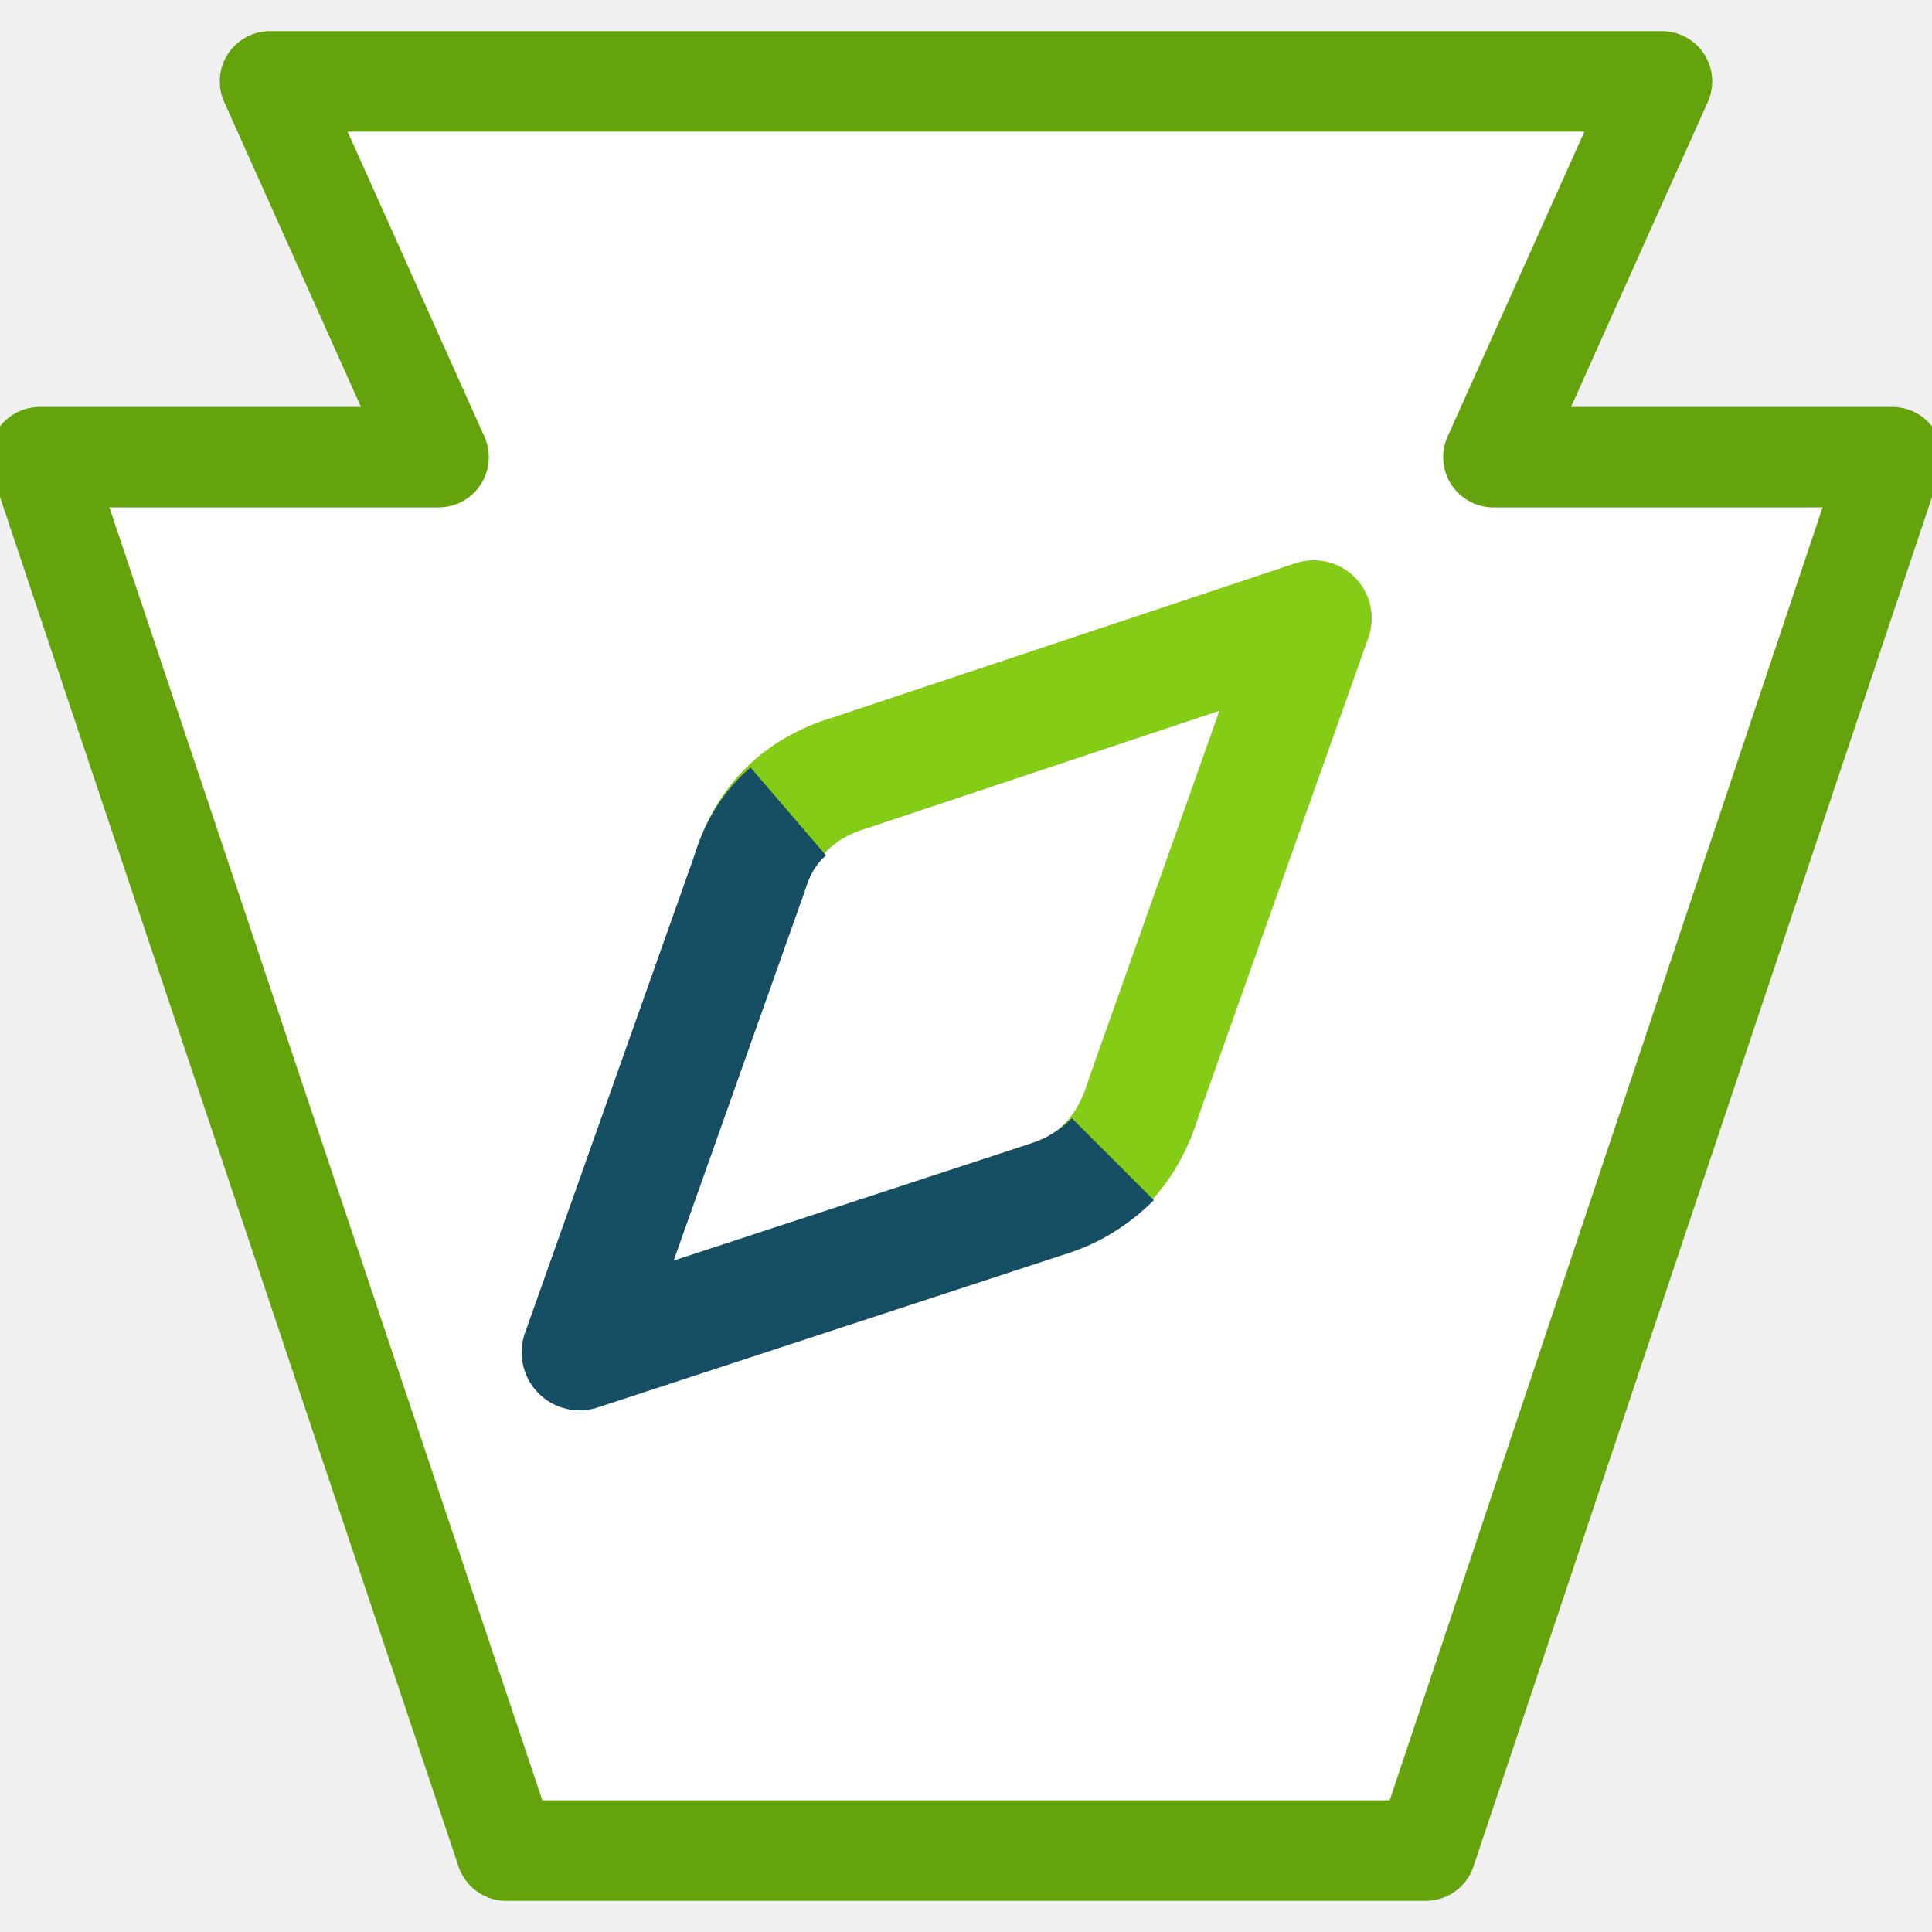
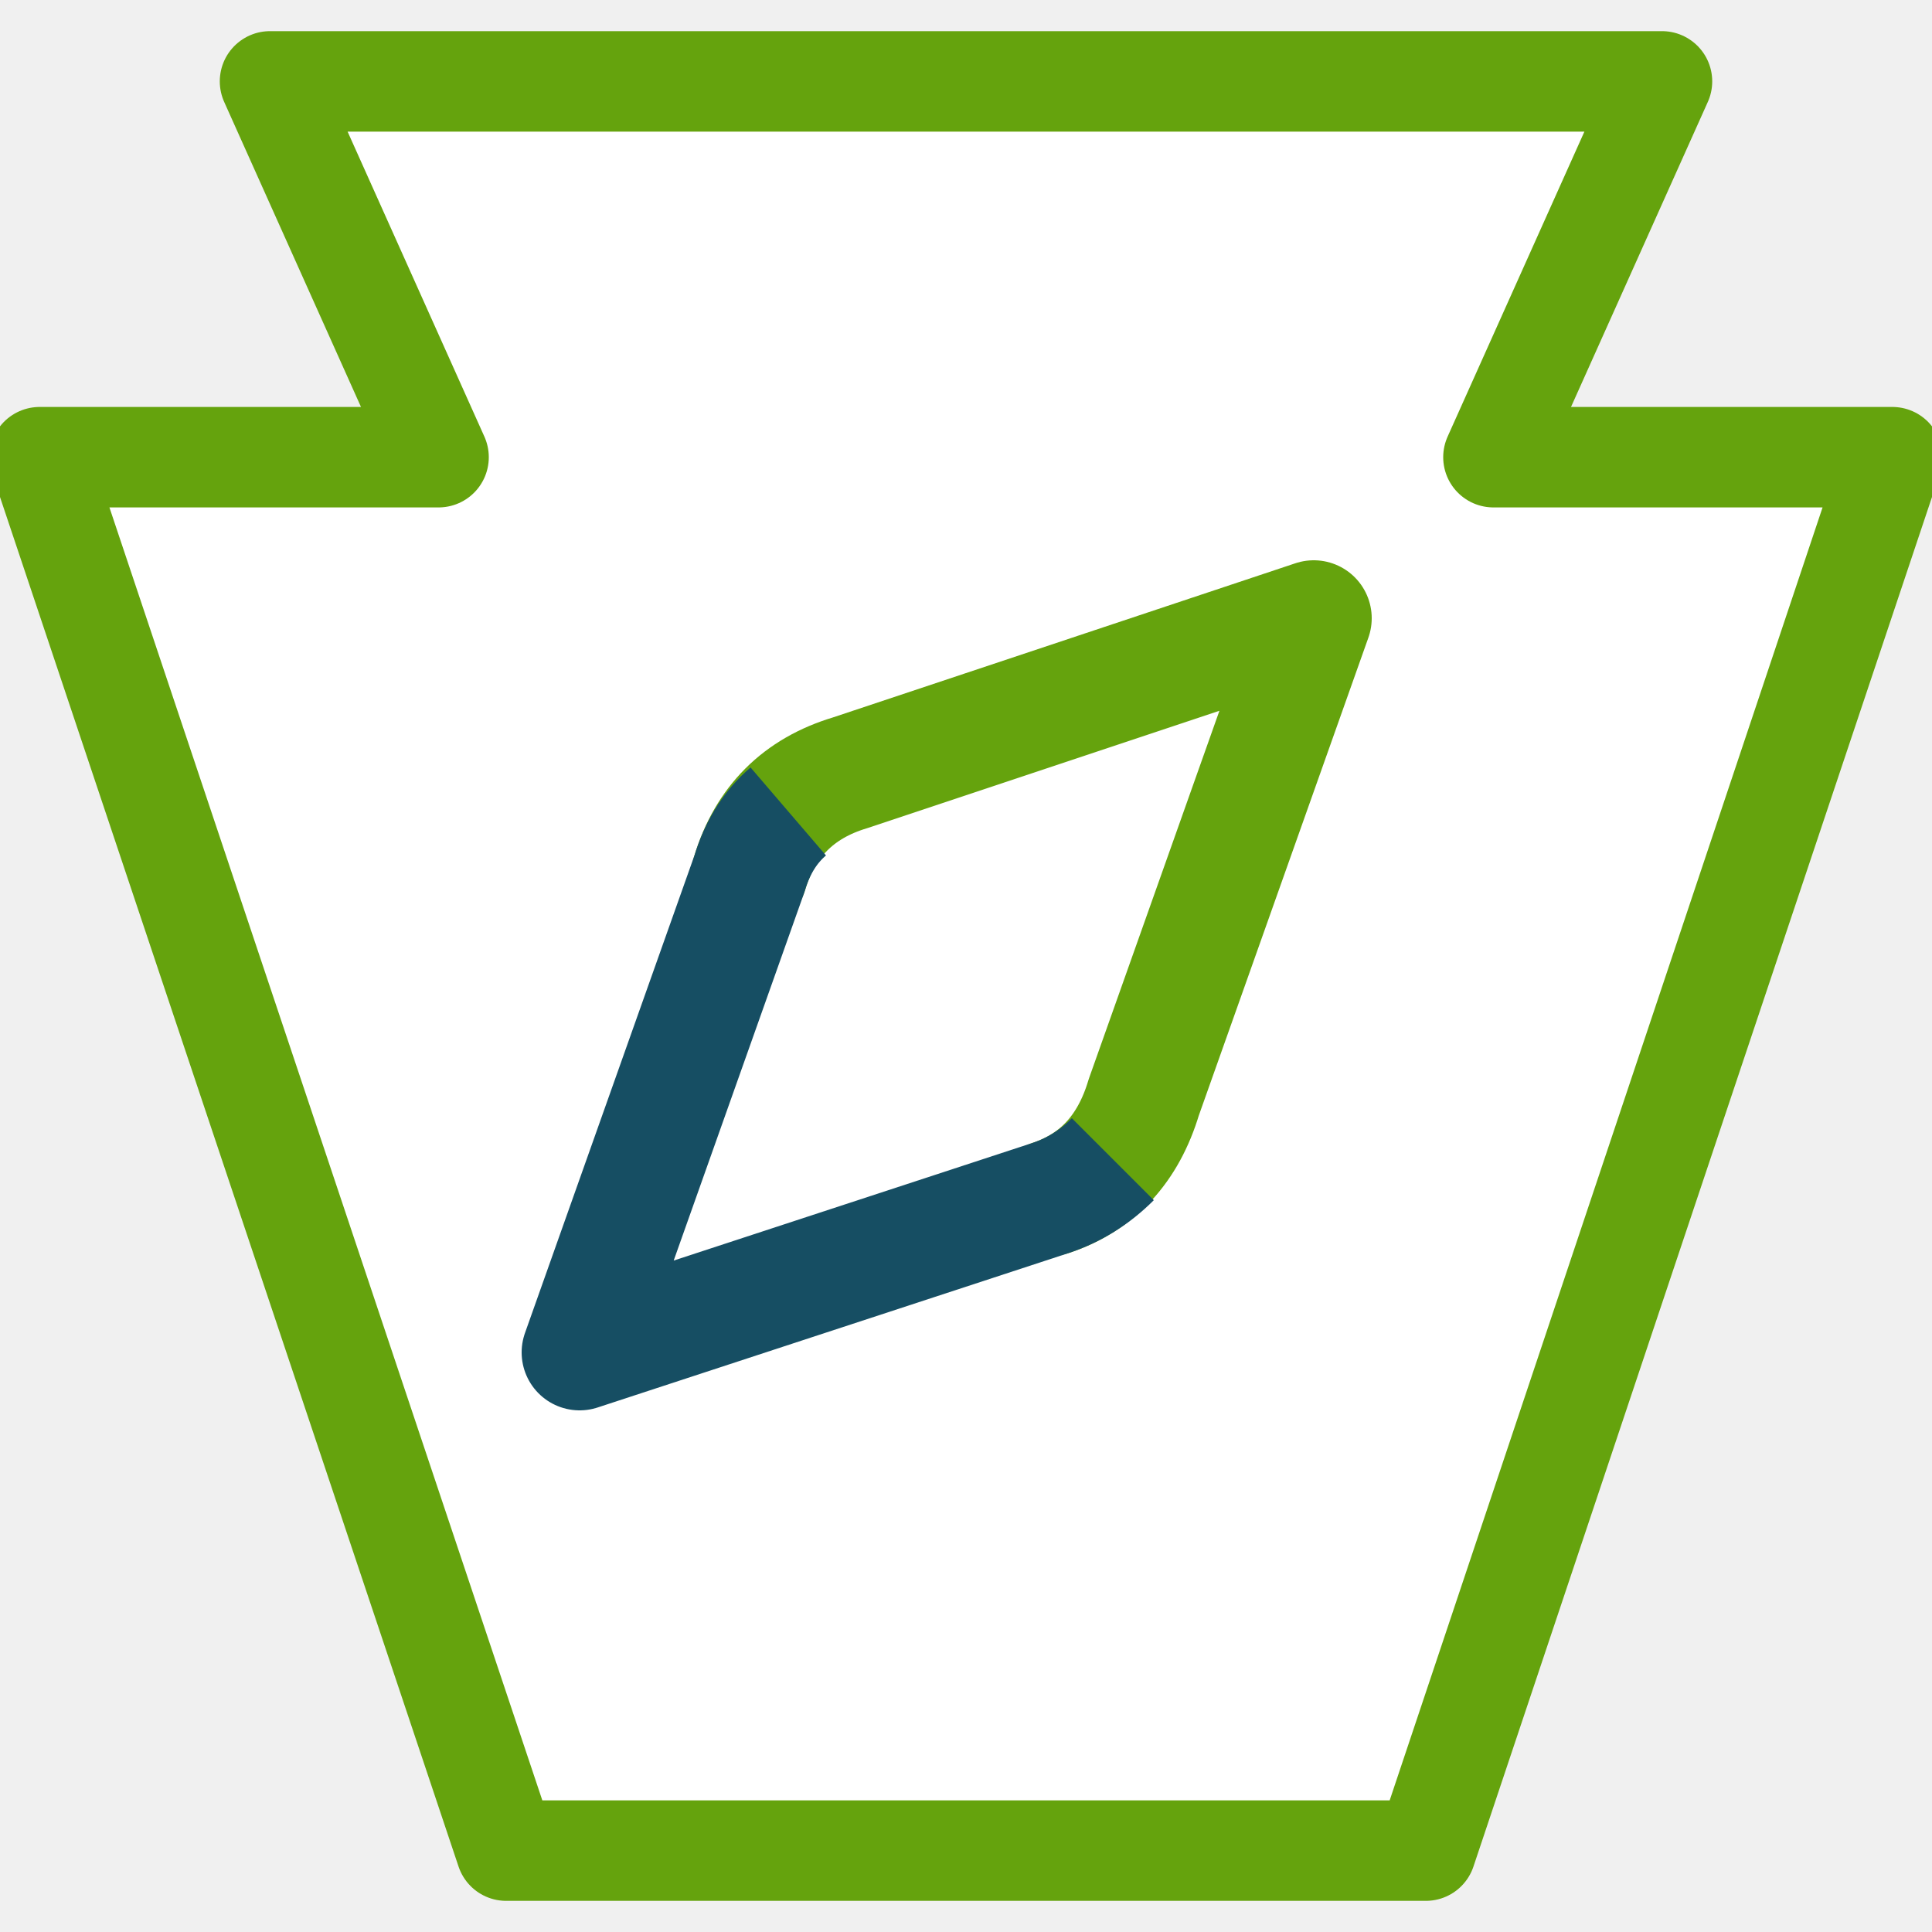
<svg xmlns="http://www.w3.org/2000/svg" viewBox="0 0 250 250">
  <path fill="#ffffff" stroke="#65a30d" stroke-width="13" stroke-linecap="round" stroke-linejoin="round" d="M34.94,10.53 l21.81,48.63 h-51.62 l60.37,180.31 h119 l60.37,-180.31 h-51.62 l21.81,-48.63 z" />
-   <path d="M97 113 Q100 103 110 100 L170 80 L148 142 Q145 152 136 155" fill="none" stroke="#84cc16" stroke-width="15" stroke-linecap="round" stroke-linejoin="round" />
+   <path d="M97 113 Q100 103 110 100 L170 80 L148 142 Q145 152 136 155" fill="none" stroke="#65a30d" stroke-width="15" stroke-linecap="round" stroke-linejoin="round" />
  <path d="M144 150 Q140.5 153.5 136 155 L75 175 L97 113 Q98.5 108 102 105" fill="none" stroke="#164e63" stroke-width="15" stroke-linecap="butt" stroke-linejoin="round" />
</svg>
